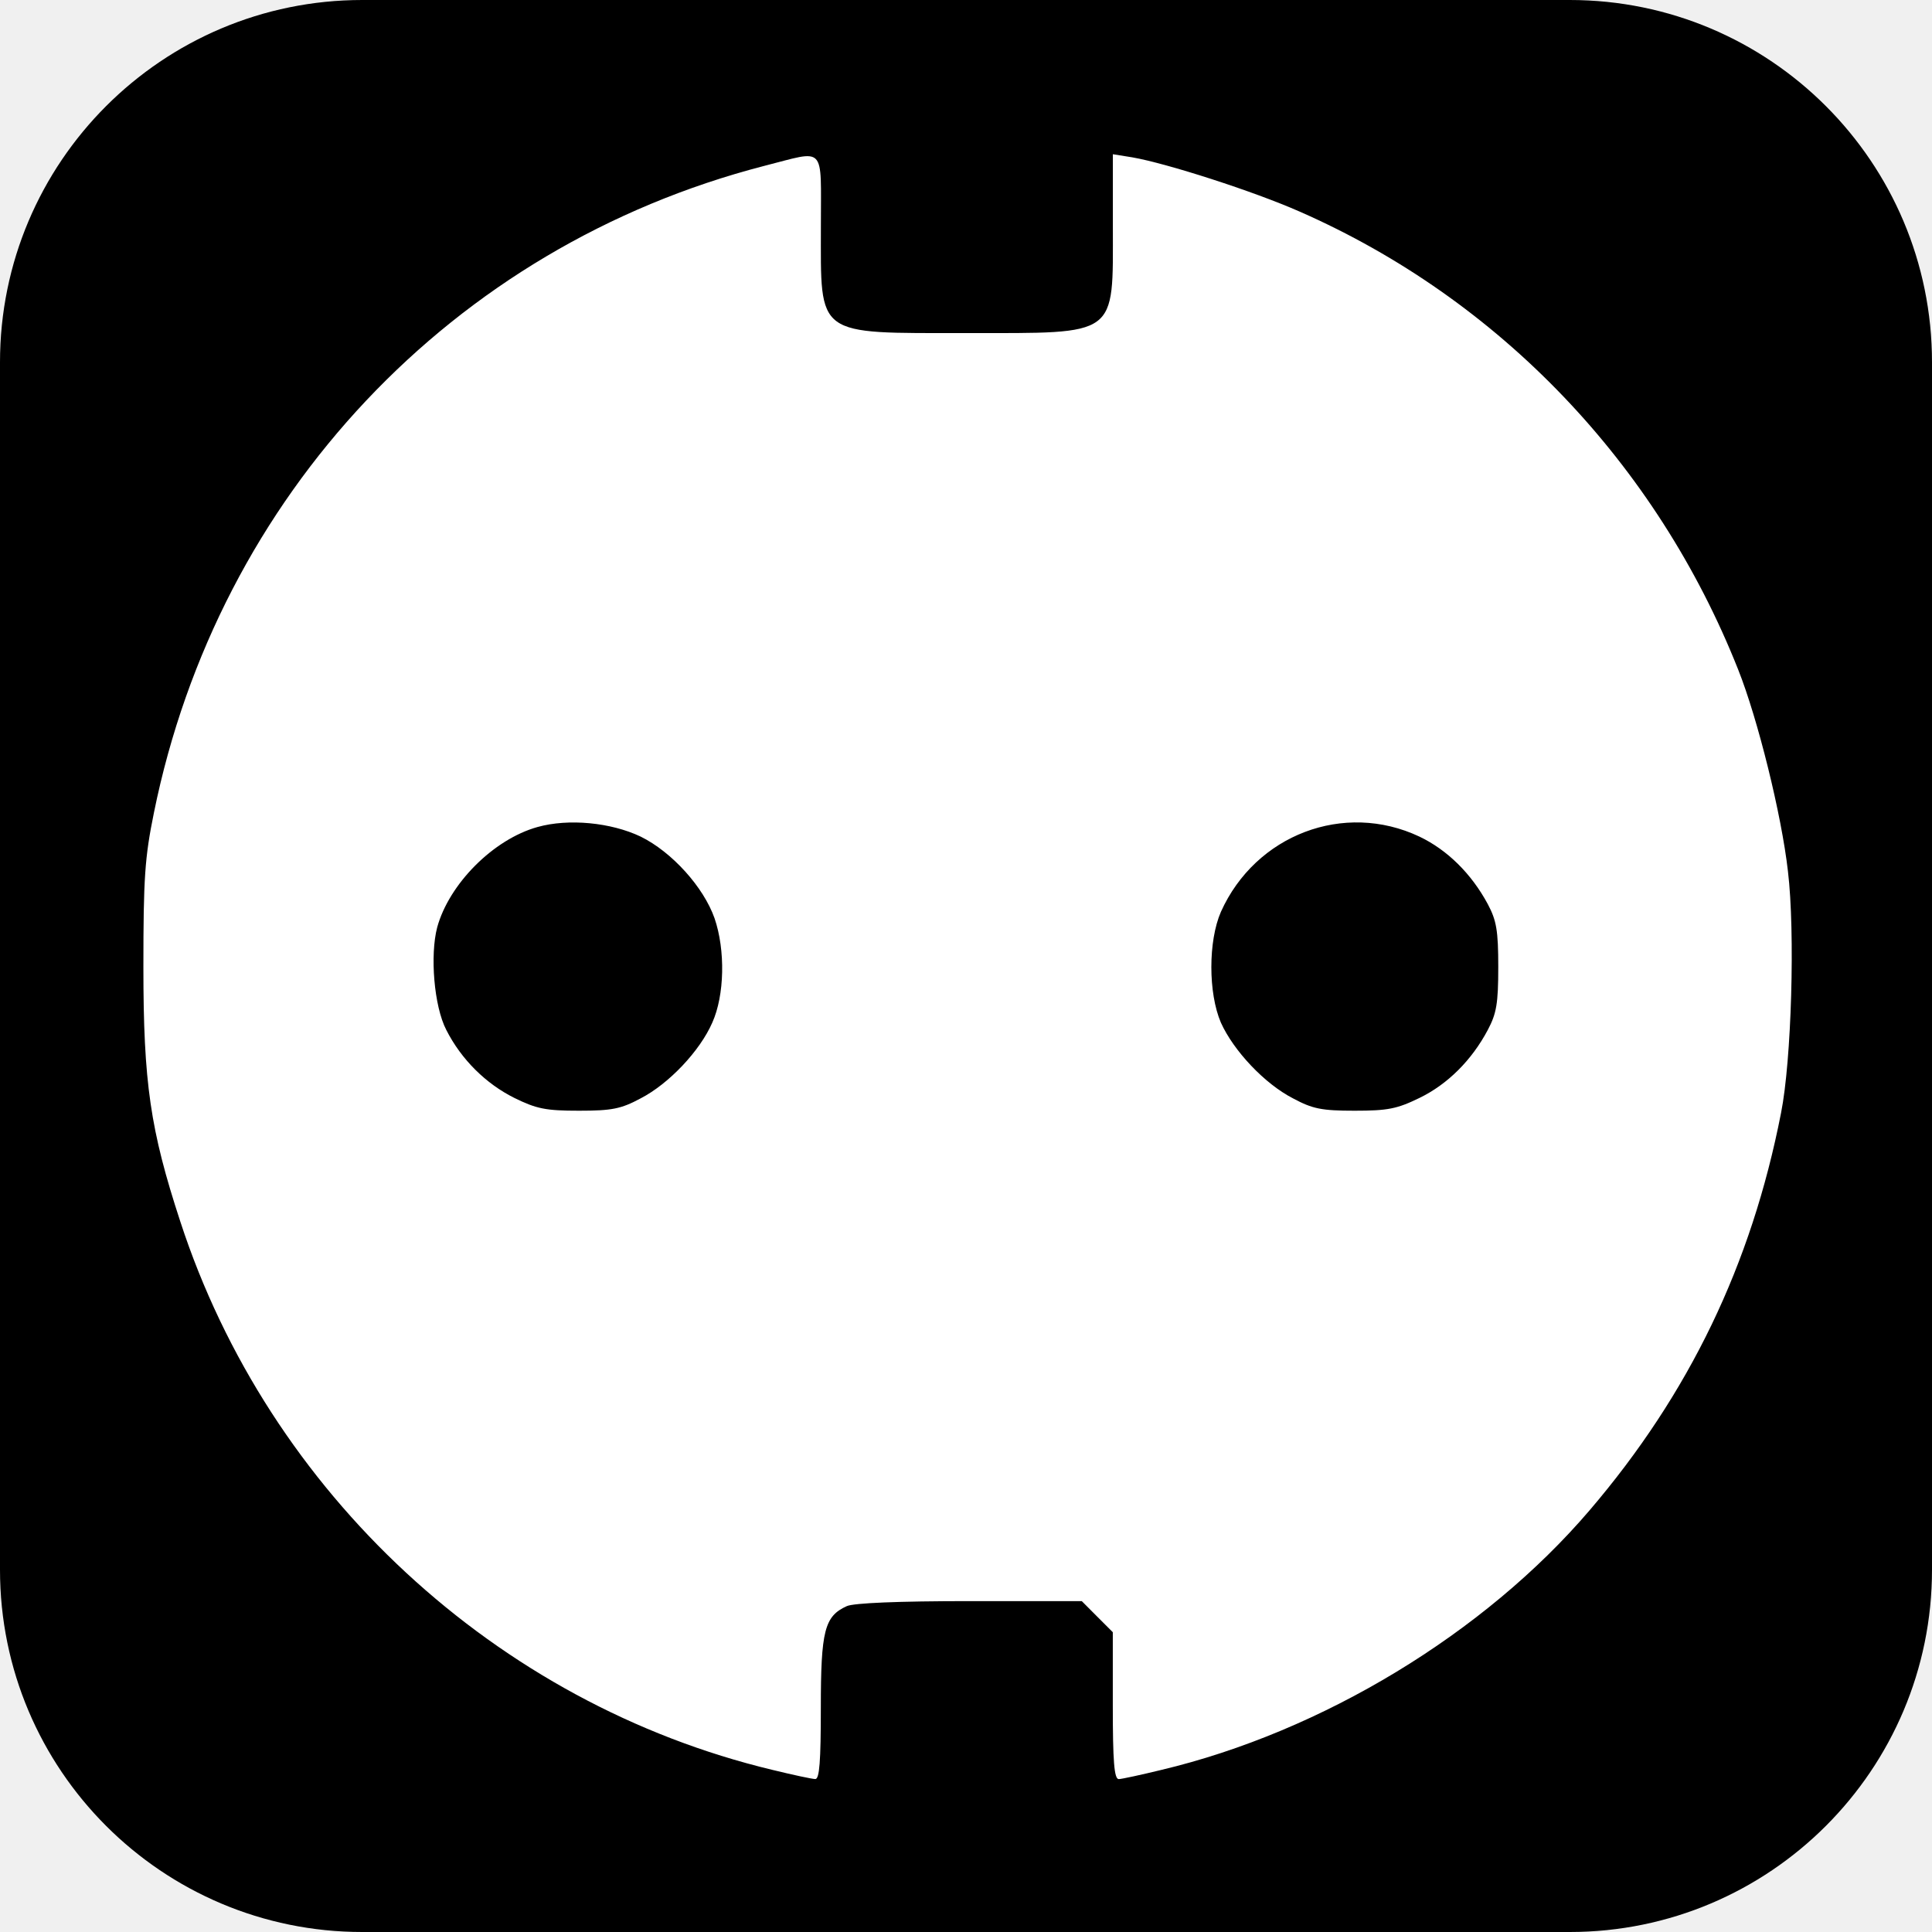
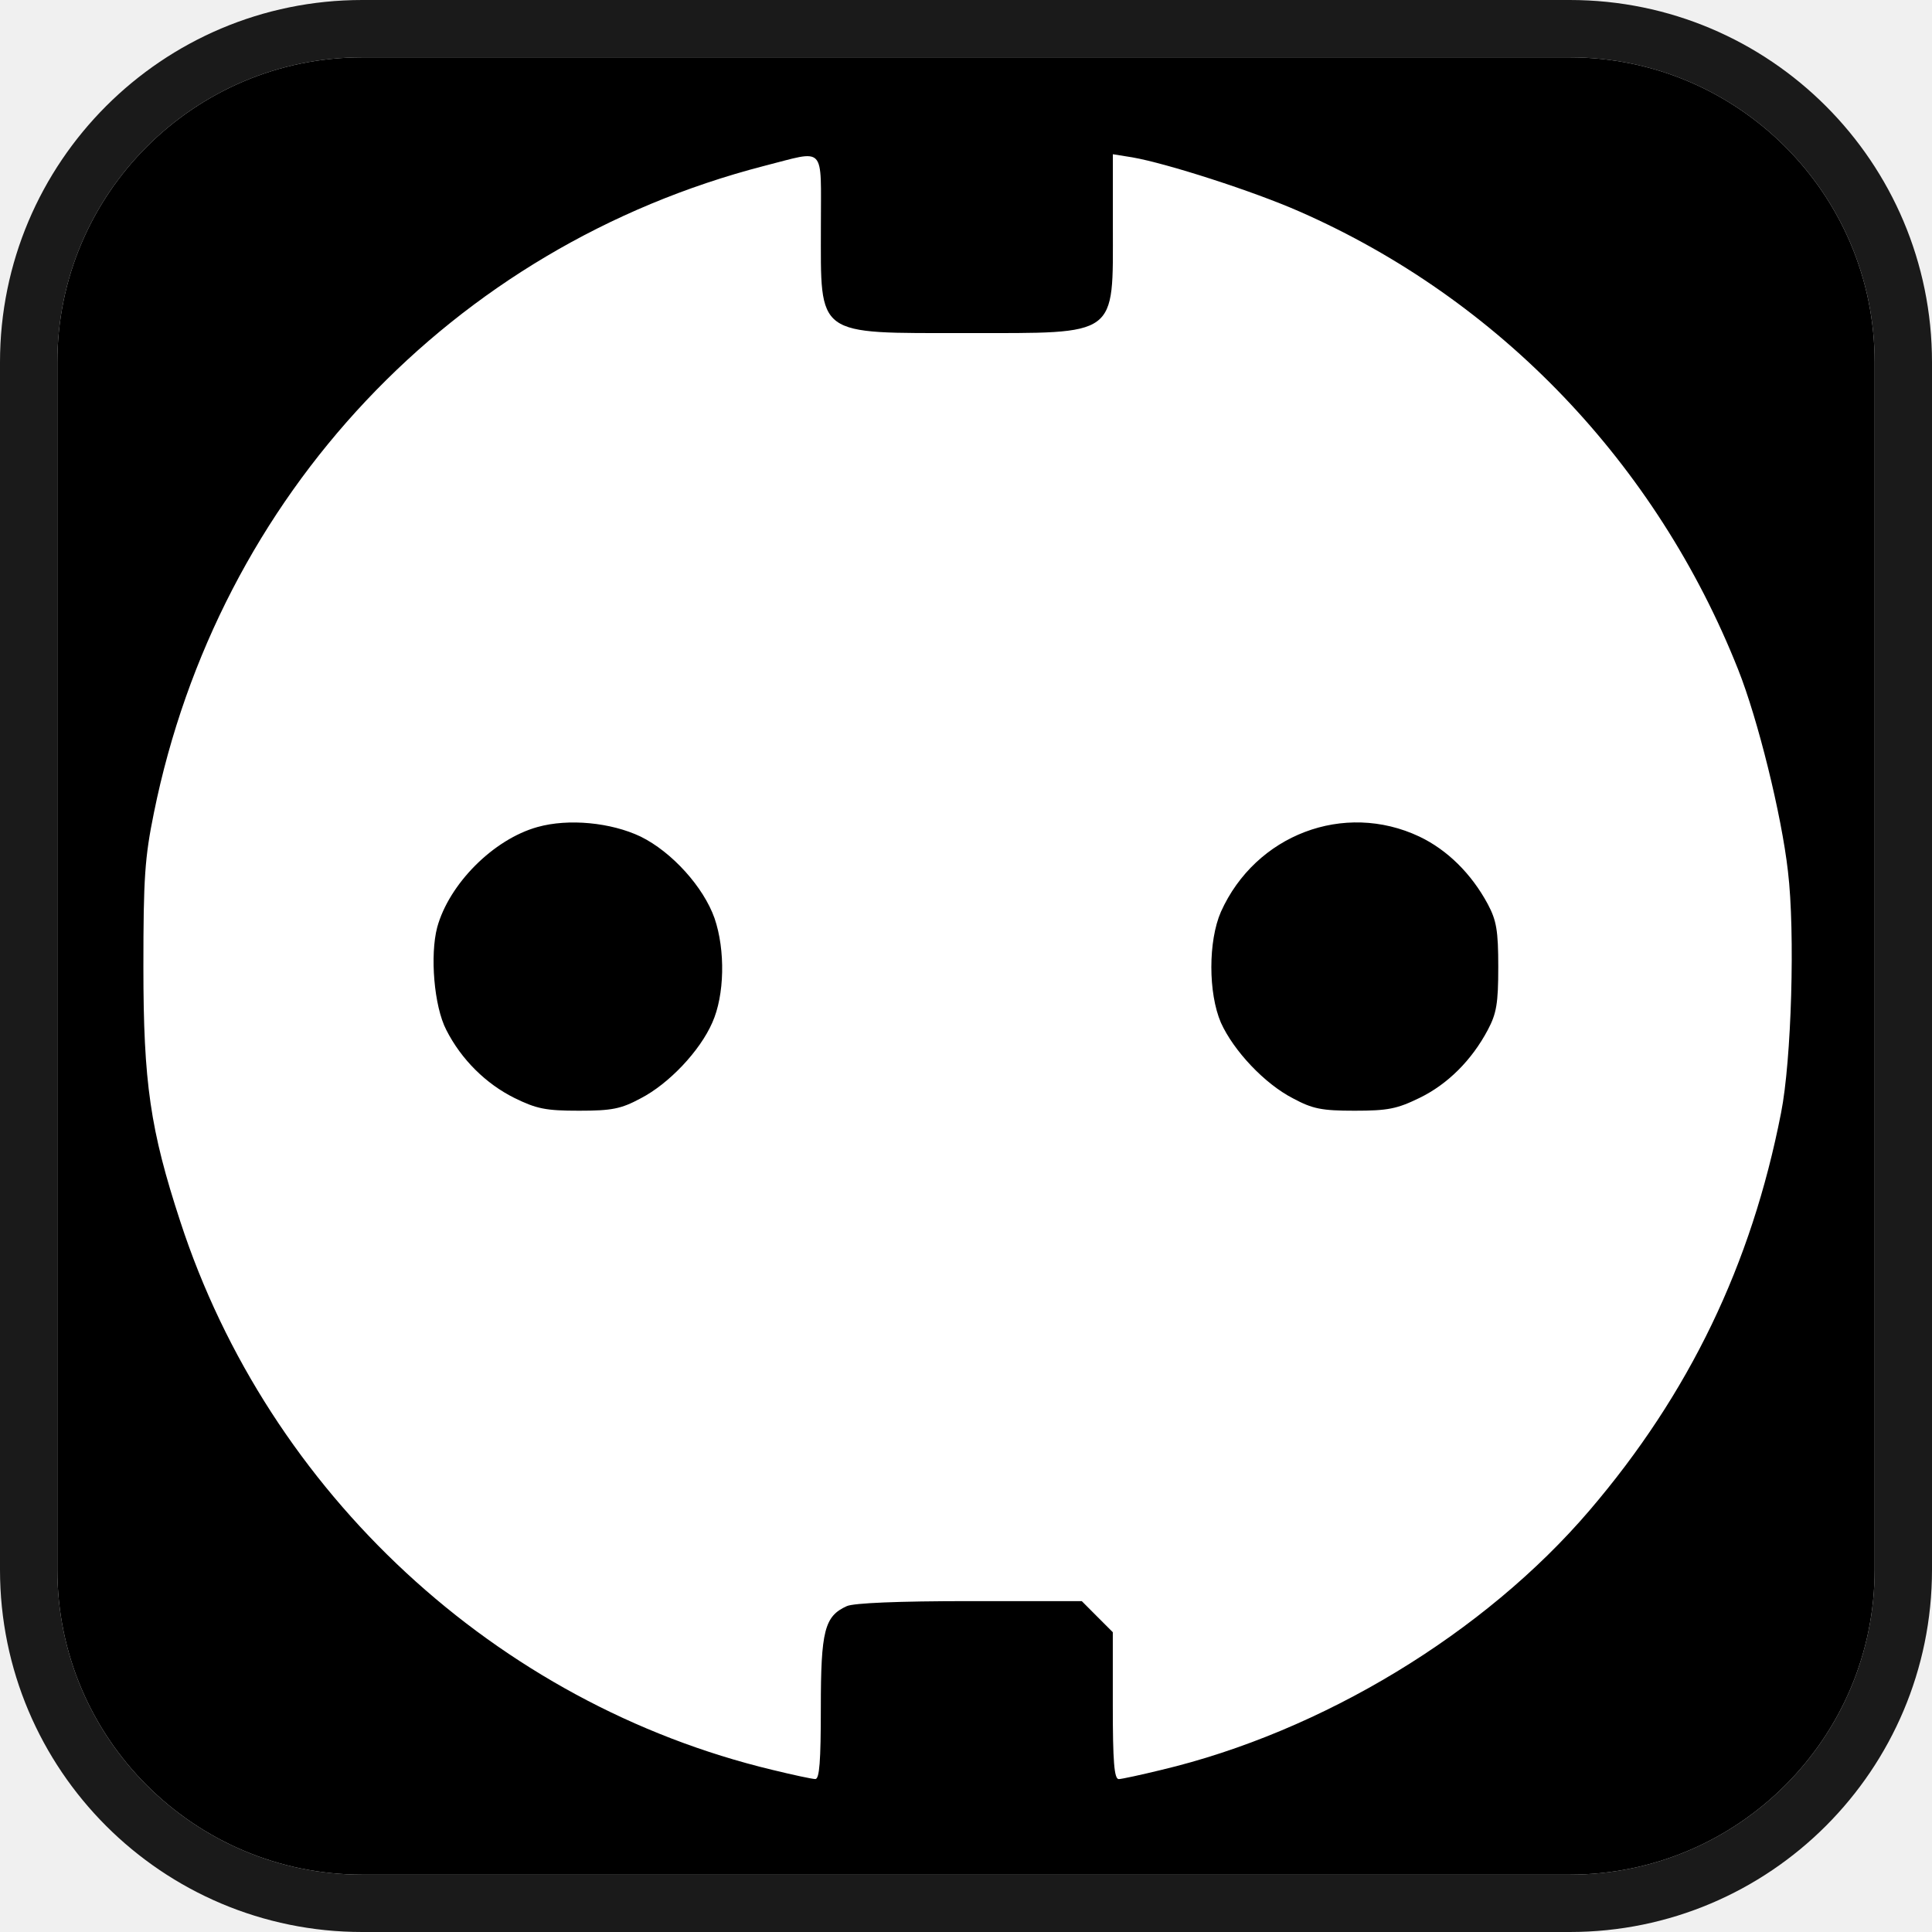
<svg xmlns="http://www.w3.org/2000/svg" version="1.1" x="0px" y="0px" width="64px" height="64px" viewBox="0 0 64 64" style="enable-background:new 0 0 64 64;" xml:space="preserve">
  <g id="socket">
    <g>
-       <path d="M52,0H12C5.373,0,0,5.373,0,12v40c0,6.627,5.373,12,12,12h40c6.627,0,12-5.373,12-12V12C64,5.373,58.627,0,52,0z" />
-       <path d="M12,62C6.486,62,2,57.514,2,52V12C2,6.486,6.486,2,12,2h40c5.514,0,10,4.486,10,10v40c0,5.514-4.486,10-10,10H12z" />
+       <path style="fill:#1A1A1A;" d="M52,0H12C5.373,0,0,5.373,0,12v40c0,6.627,5.373,12,12,12h40c6.627,0,12-5.373,12-12V12    C64,5.373,58.627,0,52,0z M62.1,52c0,5.569-4.53,10.1-10.1,10.1H12c-5.569,0-10.1-4.53-10.1-10.1V12C1.9,6.431,6.431,1.9,12,1.9    h40c5.569,0,10.1,4.531,10.1,10.1V52z" />
+       <path d="M52,1.9H12C6.431,1.9,1.9,6.431,1.9,12v40c0,5.569,4.531,10.1,10.1,10.1h40c5.569,0,10.1-4.53,10.1-10.1V12    C62.1,6.431,57.569,1.9,52,1.9z" />
    </g>
    <path style="fill:#FFFFFF;" d="M25.302,5.499C14.981,8.173,7.229,16.409,5.098,26.927c-0.302,1.481-0.348,2.16-0.348,5.108   c0,3.837,0.228,5.394,1.223,8.431c2.932,8.989,10.473,15.973,19.616,18.164c0.68,0.166,1.315,0.303,1.42,0.303   c0.136,0,0.182-0.576,0.182-2.357c0-2.555,0.121-3.038,0.861-3.371c0.228-0.104,1.723-0.166,4.065-0.166h3.718l0.513,0.515   l0.515,0.515v2.432c0,1.844,0.046,2.434,0.197,2.434c0.089,0,0.724-0.137,1.405-0.303c5.334-1.267,10.715-4.532,14.189-8.597   c3.308-3.87,5.364-8.146,6.345-13.165c0.347-1.736,0.471-5.997,0.229-8.007c-0.212-1.874-0.999-5.049-1.648-6.68   c-2.706-6.829-7.918-12.27-14.521-15.171c-1.542-0.681-4.415-1.602-5.546-1.799l-0.648-0.104v2.373c0,3.702,0.21,3.551-4.837,3.551   s-4.835,0.151-4.835-3.536C27.19,4.758,27.387,4.971,25.302,5.499z M21.222,27.713c1.042,0.513,2.086,1.677,2.448,2.705   c0.363,1.058,0.333,2.553-0.075,3.459c-0.408,0.936-1.437,2.025-2.373,2.508c-0.65,0.349-0.952,0.409-2.04,0.409   c-1.104,0-1.405-0.061-2.146-0.425c-0.937-0.467-1.754-1.269-2.252-2.251c-0.408-0.786-0.543-2.477-0.302-3.397   c0.393-1.436,1.858-2.917,3.324-3.325C18.834,27.108,20.239,27.245,21.222,27.713z M47.019,27.713   c0.92,0.438,1.721,1.224,2.266,2.237c0.288,0.542,0.347,0.875,0.347,2.085c0,1.209-0.059,1.54-0.347,2.083   c-0.529,0.999-1.33,1.801-2.266,2.254c-0.742,0.361-1.044,0.422-2.148,0.422c-1.089,0-1.39-0.061-2.038-0.409   c-0.939-0.482-1.966-1.572-2.389-2.508c-0.422-0.982-0.422-2.703,0-3.671C41.591,27.653,44.523,26.534,47.019,27.713z" />
  </g>
  <g id="Layer_1">
</g>
</svg>
